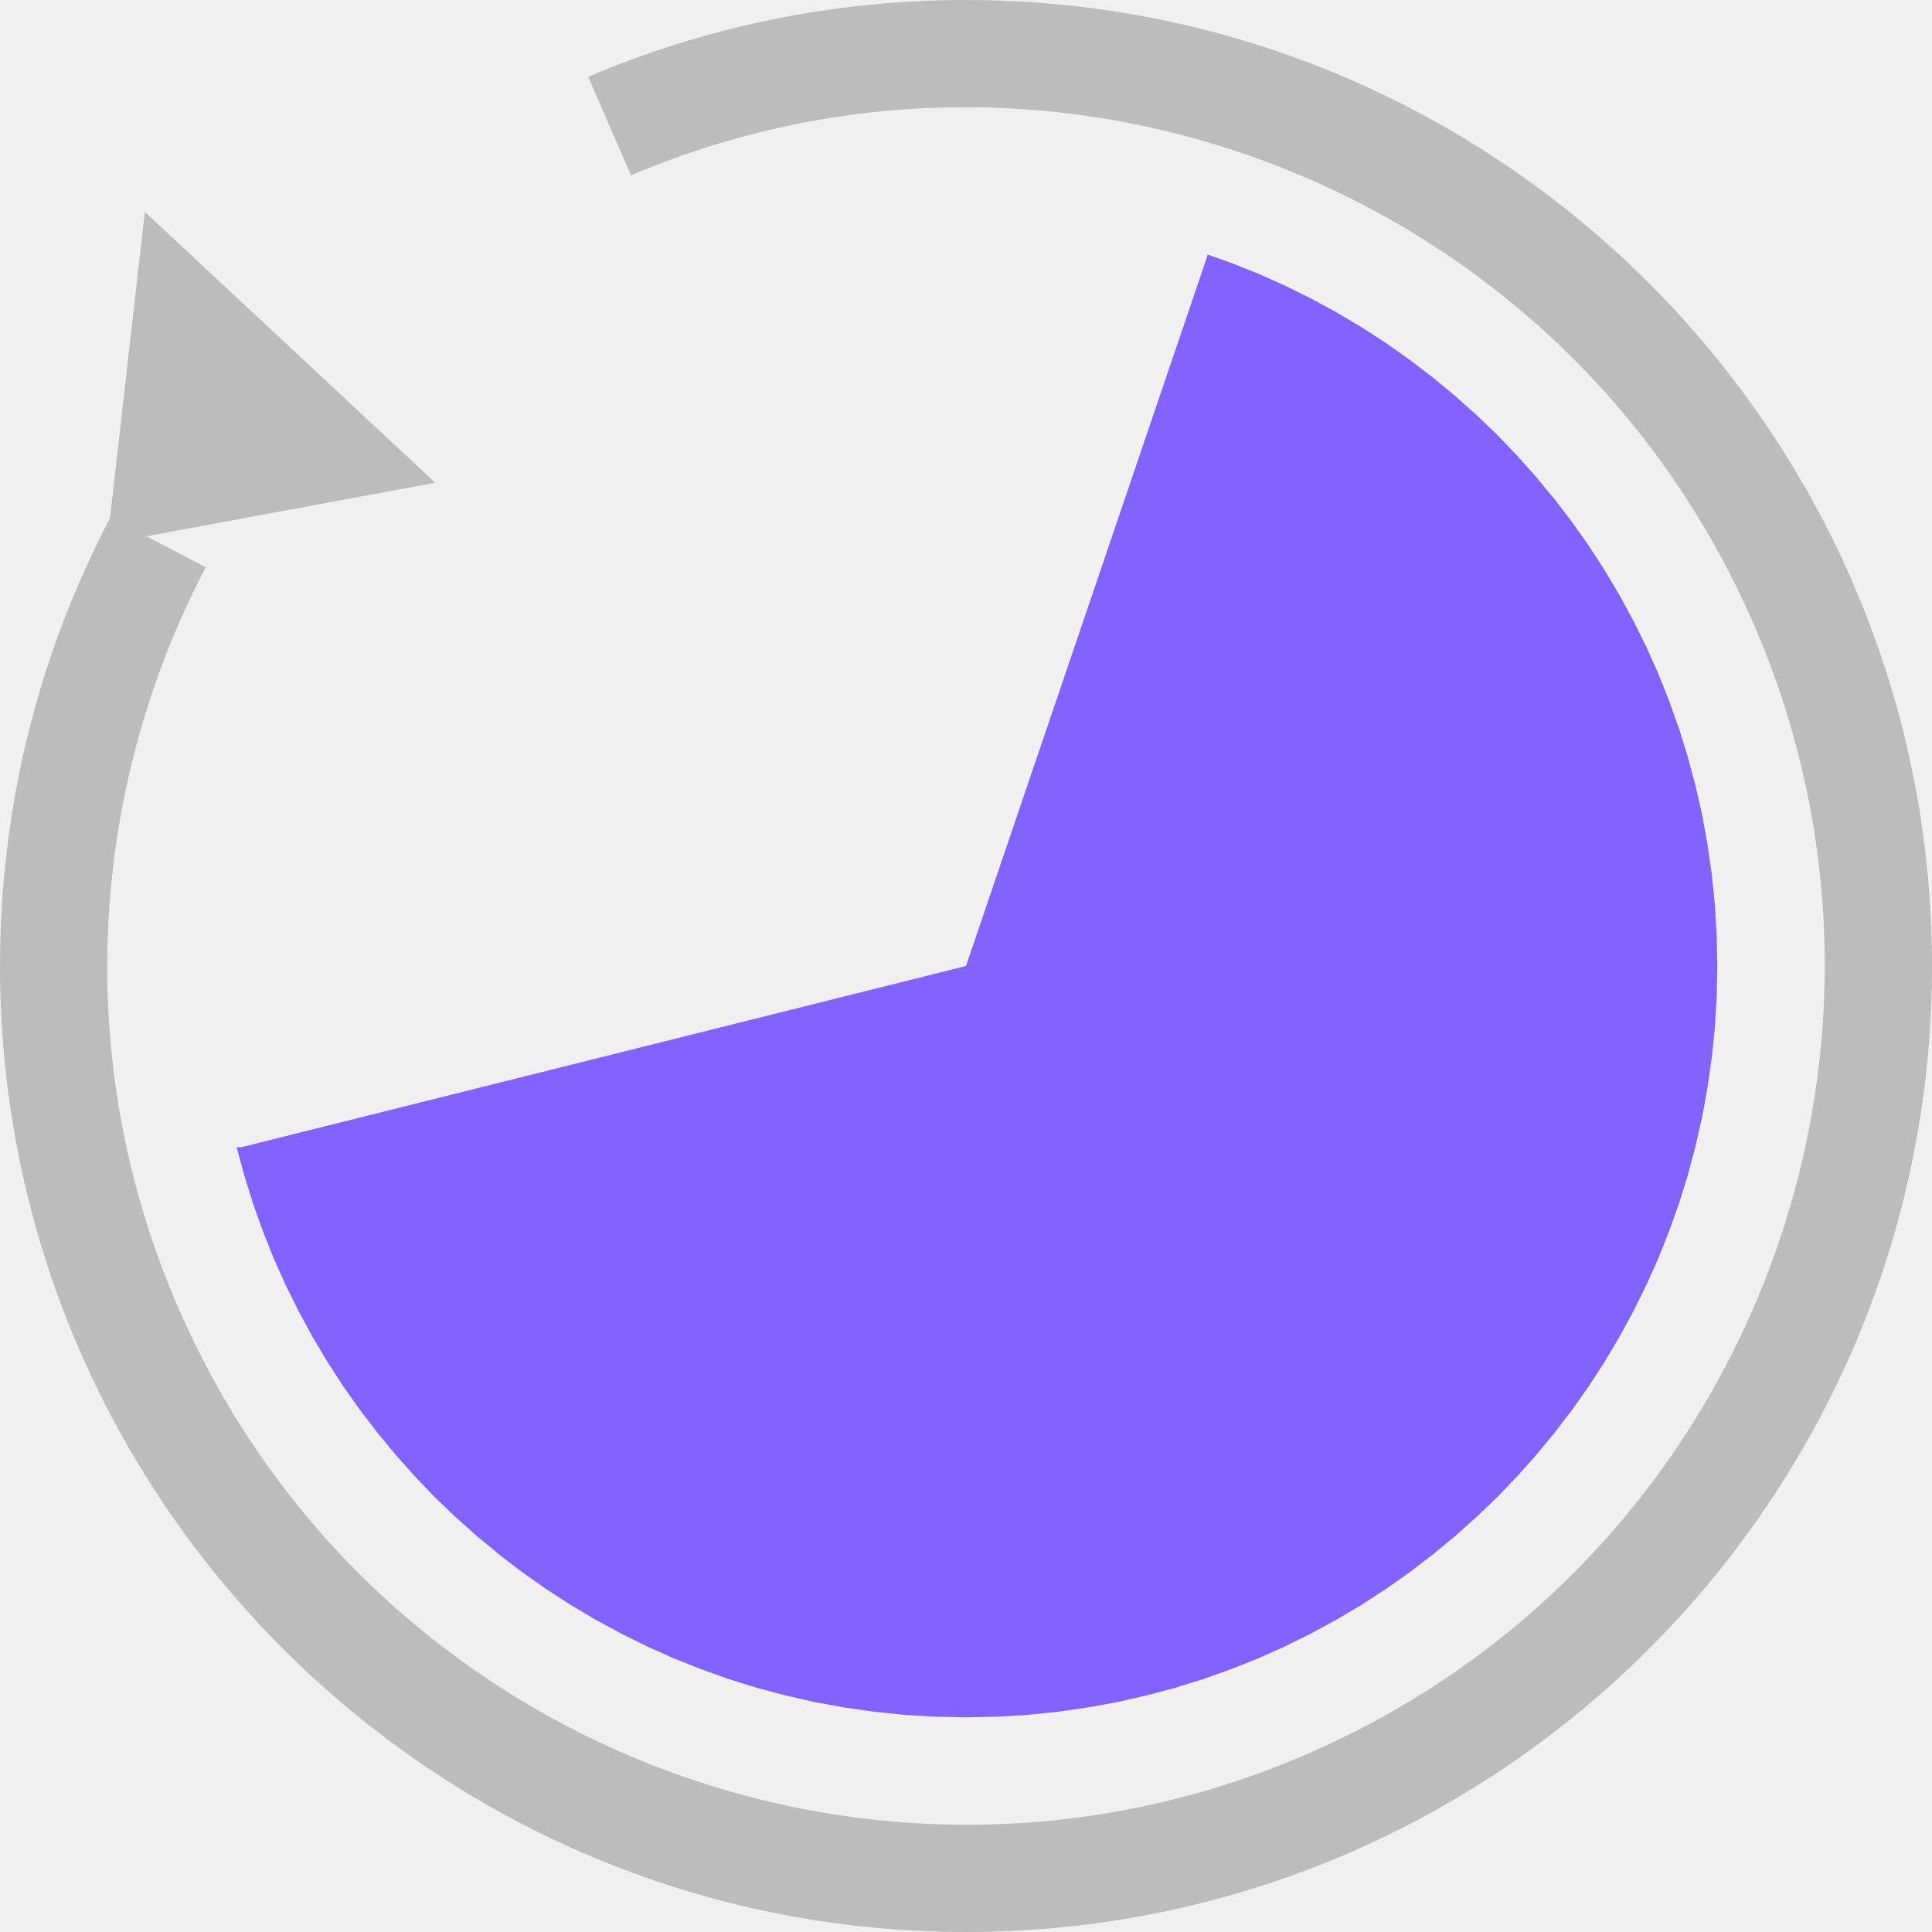
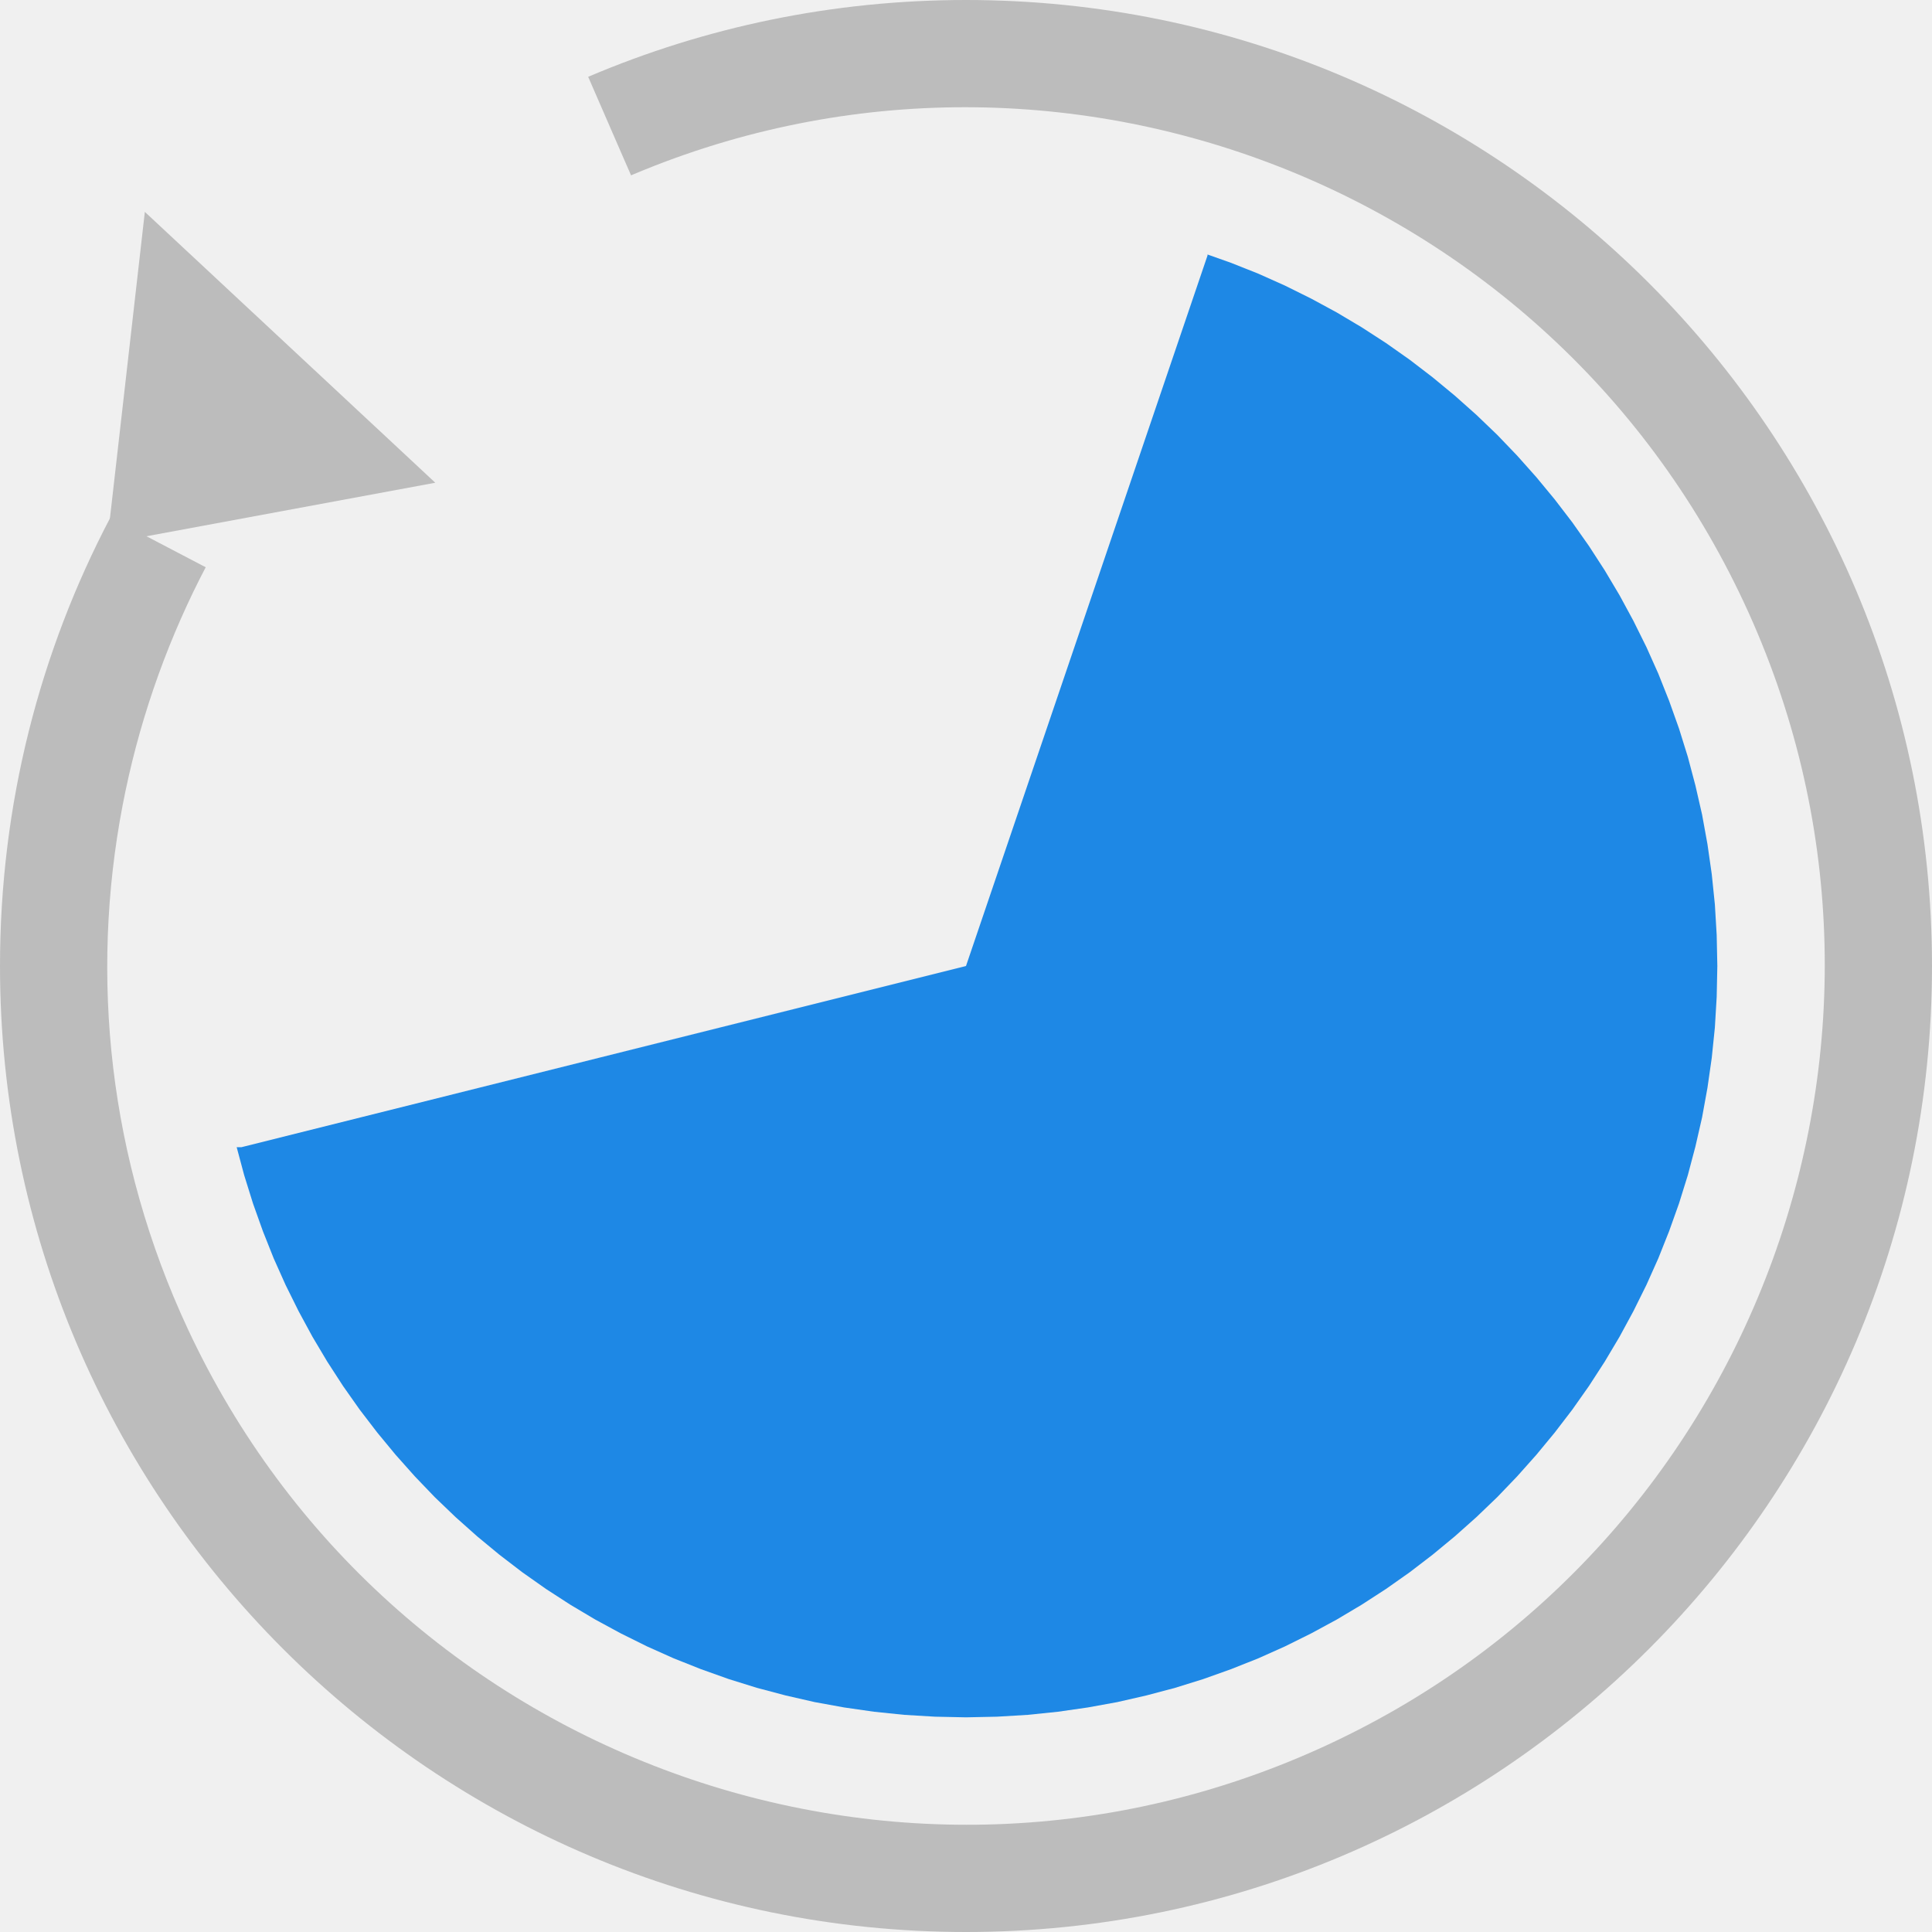
<svg xmlns="http://www.w3.org/2000/svg" xmlns:xlink="http://www.w3.org/1999/xlink" width="180px" height="180px" viewBox="0 0 180 180" version="1.1">
  <defs>
    <path d="M210,120 C210,169.67 169.67,210 120,210 C70.33,210 30,169.67 30,120 C30,104.918 33.719,90.697 40.288,78.205 C120,120 57.529,85.813 58.851,83.733 C66.73,71.345 83.724,67.371 92.8,57.1 C94.931,54.687 120.929,120.433 84.799,37.156 C95.614,32.549 107.512,30 120,30 C169.67,30 210,70.33 210,120 Z" id="path-1" />
  </defs>
  <g id="Page-1" stroke="none" stroke-width="1" fill="none" fill-rule="evenodd">
    <g id="tockler_icon" transform="translate(-30, -30)">
      <g id="g21">
        <g id="g19-Clipped">
          <mask id="mask-2" fill="white">
            <use xlink:href="#path-1" />
          </mask>
          <g id="aPcyKIjz" transform="translate(120, 120) rotate(-25) translate(-120, -120) " />
          <g id="g19" mask="url(#mask-2)" fill-rule="nonzero" stroke="#BCBCBC" stroke-width="20">
            <g id="use17">
              <path d="M210,120 C210,169.67 169.67,210 120,210 C70.33,210 30,169.67 30,120 C30,100.358 36.307,82.177 47.004,67.372 C56.866,53.723 70.461,42.945 86.285,36.539 C96.7,32.322 108.081,30 120,30 C169.67,30 210,70.33 210,120 Z" id="aPcyKIjz" transform="translate(120, 120) rotate(-25) translate(-120, -120) " />
            </g>
          </g>
        </g>
      </g>
-       <g id="g25" transform="translate(52, 53)" fill="#8363FF" fill-rule="nonzero">
+       <g id="g25" transform="translate(52, 53)" fill="#1E88E5" fill-rule="nonzero">
        <g id="use23">
          <polygon id="c8gweQHD3" points="97.72 3.61 100.16 4.82 102.54 6.11 104.86 7.49 107.13 8.96 109.33 10.51 111.47 12.15 113.54 13.86 115.55 15.65 117.49 17.51 119.35 19.45 121.14 21.46 122.85 23.53 124.49 25.67 126.04 27.87 127.51 30.14 128.89 32.46 130.18 34.84 131.39 37.28 132.5 39.76 133.51 42.3 134.43 44.88 135.25 47.51 135.96 50.19 136.58 52.9 137.08 55.65 137.48 58.44 137.77 61.26 137.94 64.12 138 67 137.94 69.88 137.77 72.74 137.48 75.56 137.08 78.35 136.58 81.1 135.96 83.81 135.25 86.49 134.43 89.12 133.51 91.7 132.5 94.24 131.39 96.72 130.18 99.16 128.89 101.54 127.51 103.86 126.04 106.13 124.49 108.33 122.85 110.47 121.14 112.54 119.35 114.55 117.49 116.49 115.55 118.35 113.54 120.14 111.47 121.85 109.33 123.49 107.13 125.04 104.86 126.51 102.54 127.89 100.16 129.18 97.72 130.39 95.24 131.5 92.7 132.51 90.12 133.43 87.49 134.25 84.81 134.96 82.1 135.58 79.35 136.08 76.56 136.48 73.74 136.77 70.88 136.94 68 137 65.12 136.94 62.26 136.77 59.44 136.48 56.65 136.08 53.9 135.58 51.19 134.96 48.51 134.25 45.88 133.43 43.3 132.51 40.76 131.5 38.28 130.39 35.84 129.18 33.46 127.89 31.14 126.51 28.87 125.04 26.67 123.49 24.53 121.85 22.46 120.14 20.45 118.35 18.51 116.49 16.65 114.55 14.86 112.54 13.15 110.47 11.51 108.33 9.96 106.13 8.49 103.86 7.11 101.54 5.82 99.16 4.61 96.72 3.5 94.24 2.49 91.7 1.57 89.12 0.75 86.49 0.05 83.88 0.5 83.88 68 67 90.5 0.81 90.5 0.71 92.7 1.49 95.24 2.5 95.24 2.5" />
        </g>
      </g>
      <polygon id="Triangle" fill="#BCBCBC" transform="translate(48.5, 71.5) rotate(-137) translate(-48.5, -71.5) " points="48.5 59 67 84 30 84" />
    </g>
  </g>
</svg>
